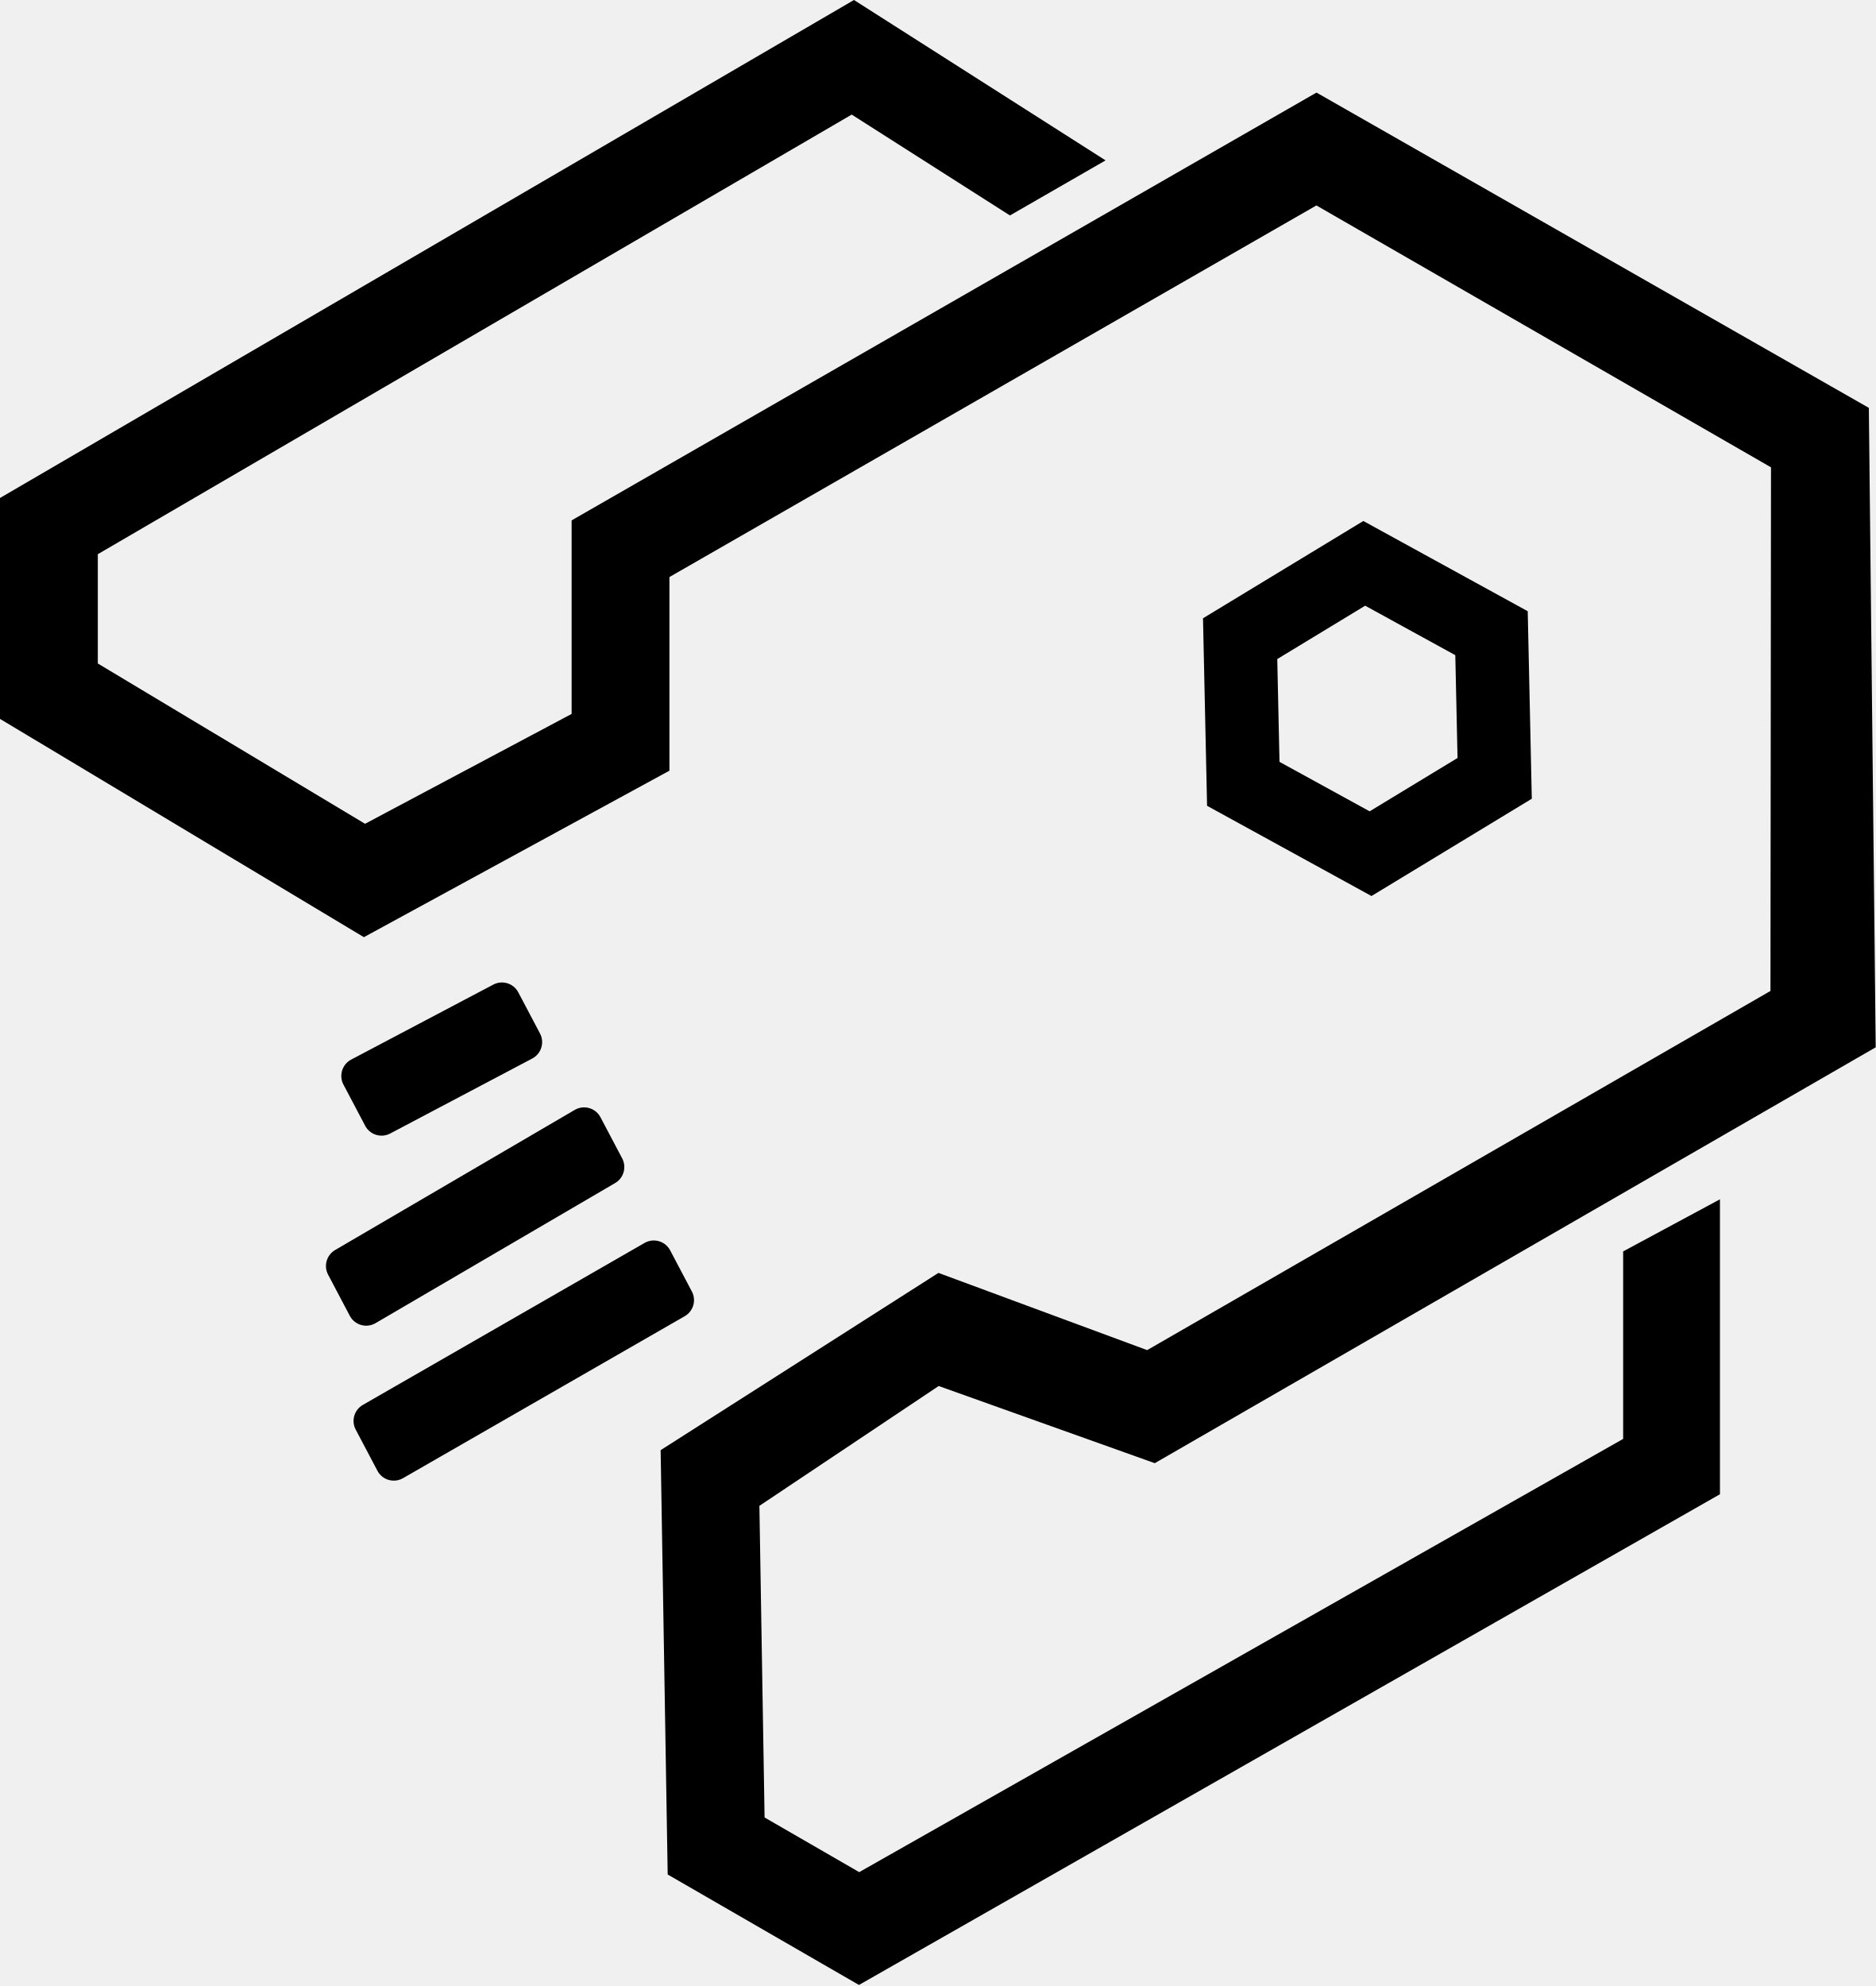
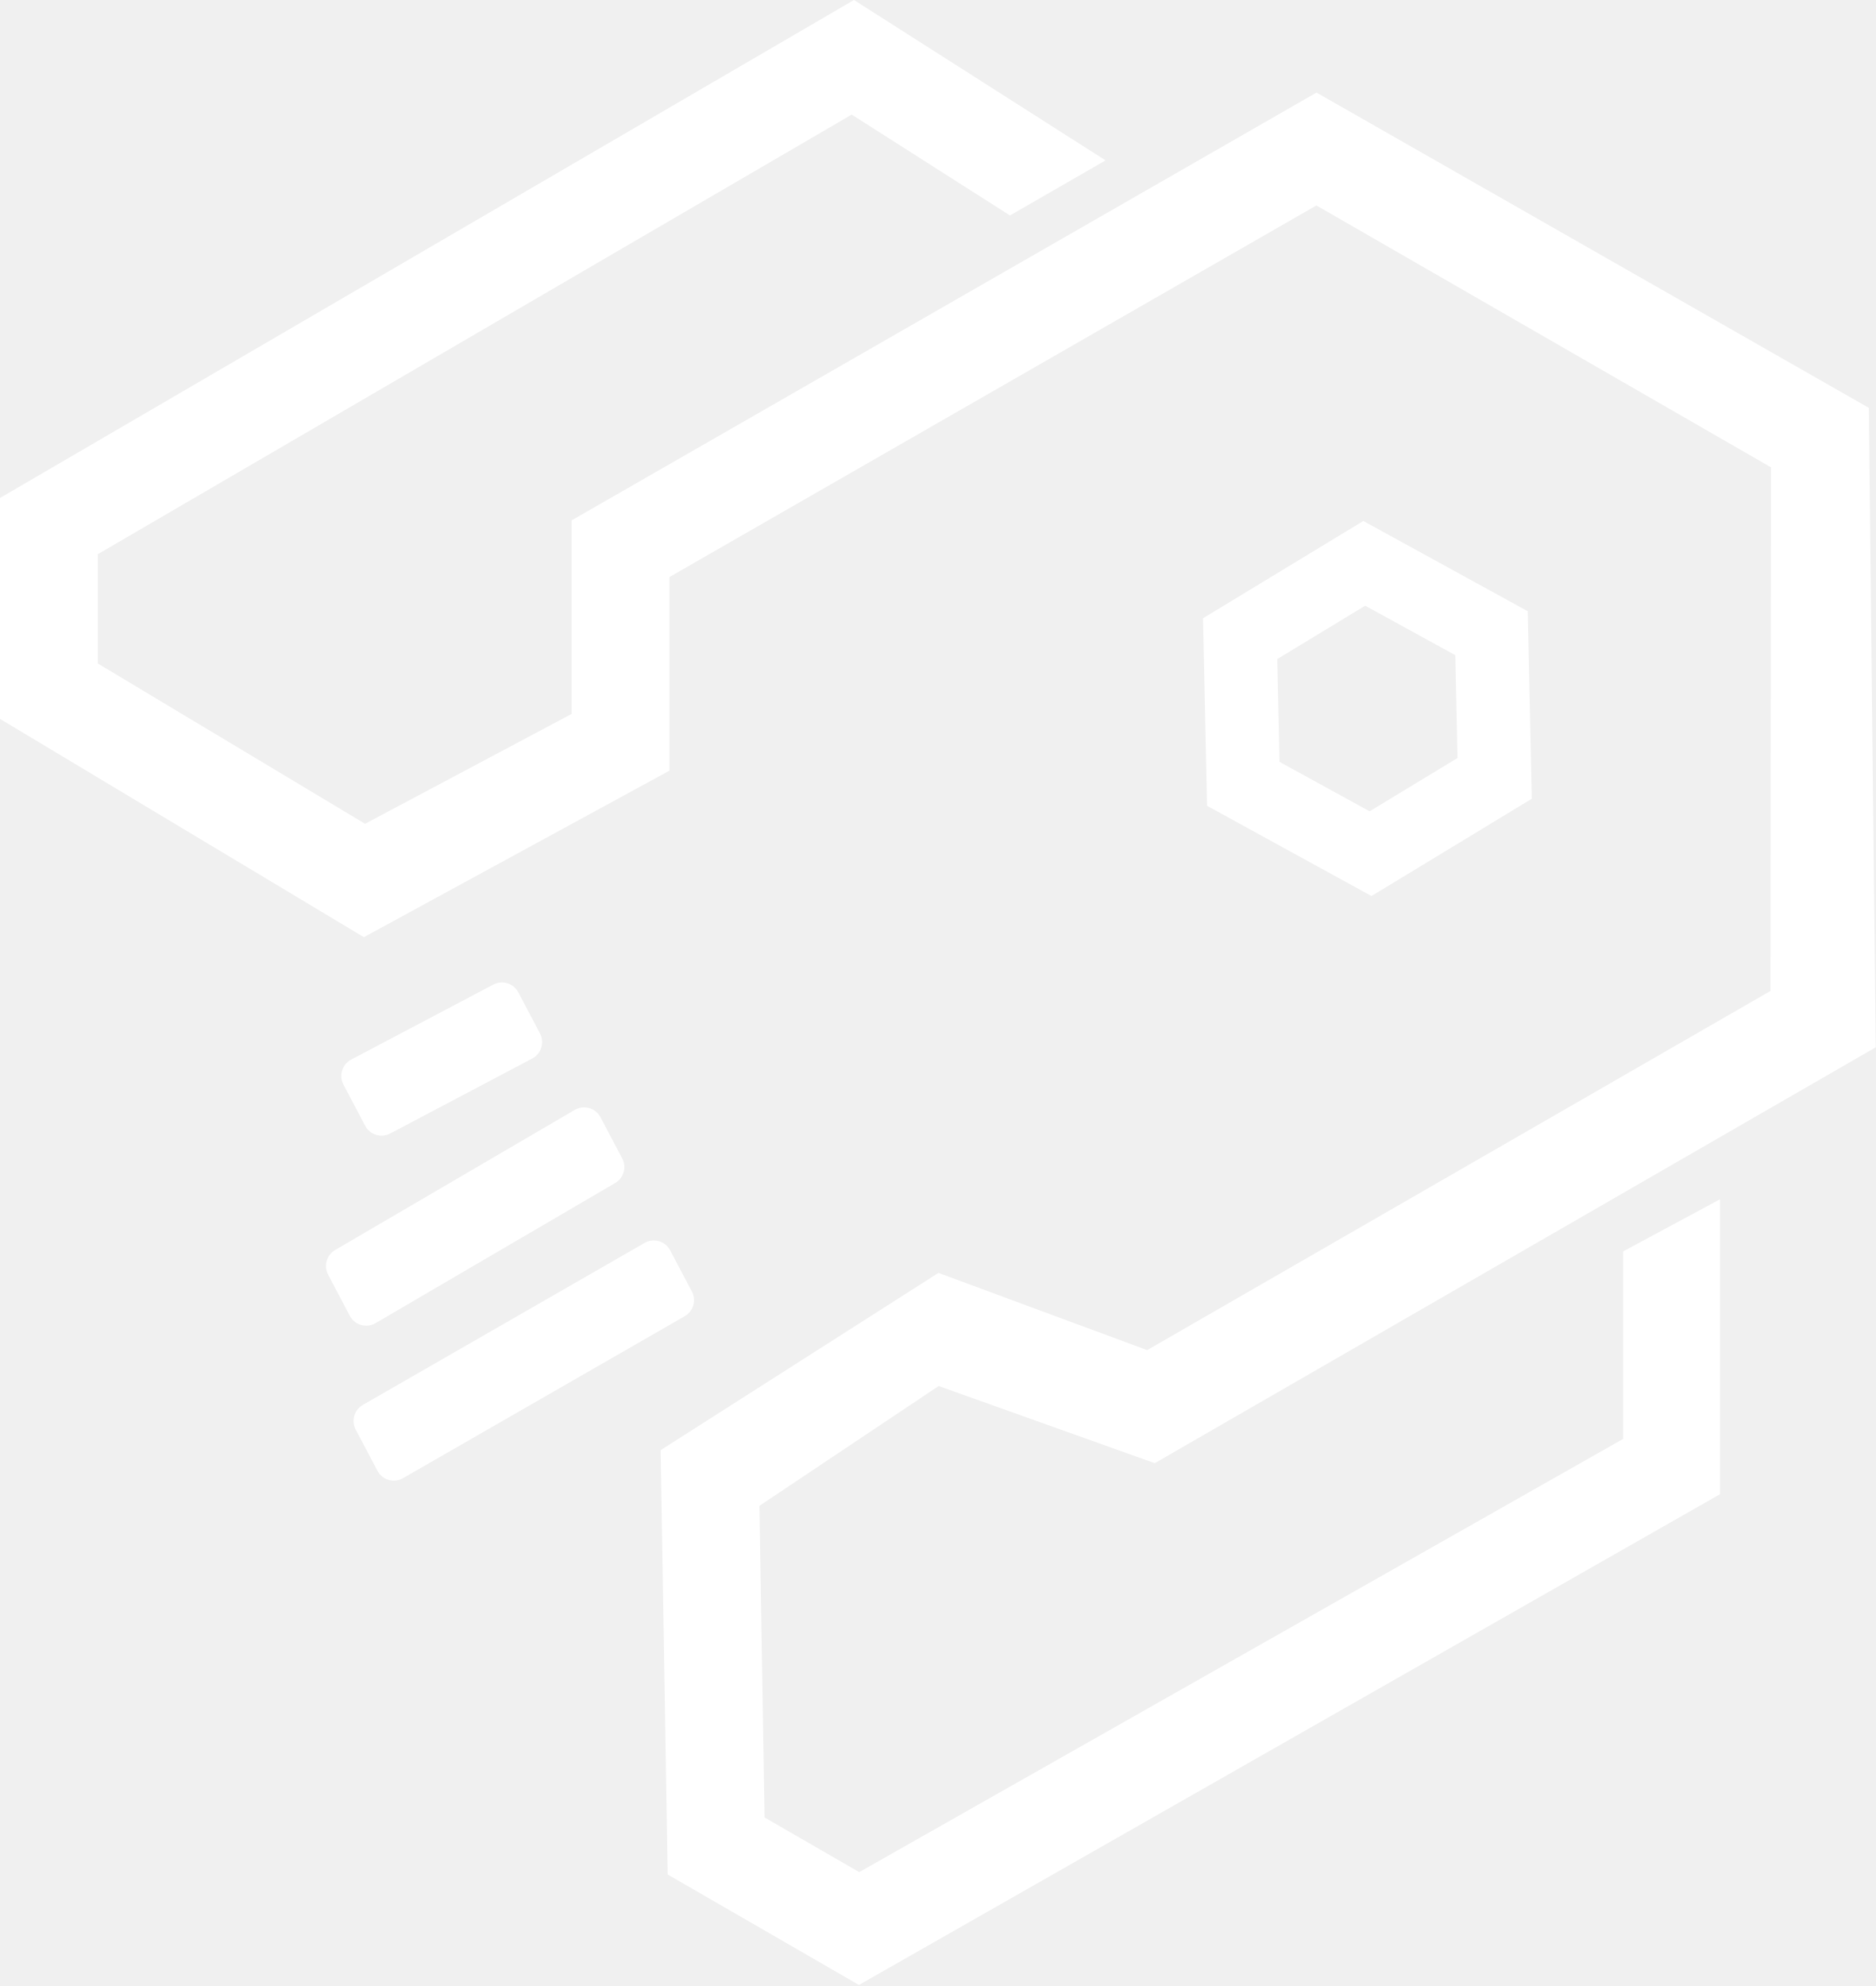
<svg xmlns="http://www.w3.org/2000/svg" width="256px" height="271px" viewBox="0 0 256 271" version="1.1" preserveAspectRatio="xMidYMid">
  <g>
-     <path d="M116.553,0 L0,67.953 L0,98.096 L49.665,127.882 L91.366,105.163 L91.366,78.74 L179.665,28.034 L241.711,63.77 L241.637,135.222 L156.567,184.231 L128.082,173.694 L90.165,197.882 L91.128,255.785 L117.233,270.858 L234.743,203.897 L234.743,163.65 L221.531,170.761 L221.531,196.347 L117.267,255.461 L104.352,248.005 L103.644,205.48 L128.114,189.128 L157.607,199.658 L256,142.912 L255.065,55.656 L179.678,12.633 L78.016,71.009 L78.016,97.419 L49.824,112.41 L13.35,90.536 L13.35,75.622 L116.243,15.636 L137.841,29.399 L150.89,21.886 L116.553,0 Z M186.07,71.092 L164.188,84.368 L164.744,109.956 L187.182,122.268 L209.064,108.992 L208.508,83.405 L186.07,71.092 Z M186.321,82.651 L198.623,89.402 L198.928,103.431 L186.931,110.709 L174.629,103.959 L174.324,89.93 L186.321,82.651 Z M73.701,141.024 L70.738,135.41 C70.086,134.175 68.558,133.703 67.324,134.355 L47.931,144.585 C46.697,145.237 46.224,146.766 46.876,148 L49.84,153.618 C50.491,154.851 52.02,155.325 53.254,154.673 L72.645,144.439 C73.88,143.786 74.352,142.257 73.701,141.024 M84.917,158.07 L81.955,152.454 C81.284,151.181 79.687,150.725 78.444,151.451 L45.74,170.572 C44.572,171.256 44.149,172.737 44.78,173.933 L47.742,179.549 C48.414,180.822 50.011,181.278 51.253,180.552 L83.958,161.431 C85.125,160.748 85.548,159.267 84.917,158.07 M87.971,169.606 L49.523,191.707 C48.343,192.383 47.911,193.874 48.547,195.077 L51.511,200.691 C52.178,201.958 53.764,202.417 55.005,201.703 L93.453,179.602 C94.632,178.924 95.064,177.435 94.428,176.232 L91.465,170.617 C90.796,169.351 89.212,168.893 87.971,169.606" fill="#000000" />
+     <path d="M116.553,0 L0,67.953 L0,98.096 L49.665,127.882 L91.366,105.163 L91.366,78.74 L179.665,28.034 L241.711,63.77 L241.637,135.222 L156.567,184.231 L128.082,173.694 L90.165,197.882 L91.128,255.785 L117.233,270.858 L234.743,203.897 L234.743,163.65 L221.531,170.761 L221.531,196.347 L117.267,255.461 L104.352,248.005 L103.644,205.48 L128.114,189.128 L157.607,199.658 L256,142.912 L255.065,55.656 L179.678,12.633 L78.016,71.009 L78.016,97.419 L49.824,112.41 L13.35,90.536 L13.35,75.622 L116.243,15.636 L137.841,29.399 L150.89,21.886 L116.553,0 Z M186.07,71.092 L164.188,84.368 L164.744,109.956 L187.182,122.268 L209.064,108.992 L208.508,83.405 L186.07,71.092 Z M186.321,82.651 L198.623,89.402 L198.928,103.431 L186.931,110.709 L174.629,103.959 L174.324,89.93 L186.321,82.651 Z M73.701,141.024 L70.738,135.41 C70.086,134.175 68.558,133.703 67.324,134.355 L47.931,144.585 C46.697,145.237 46.224,146.766 46.876,148 L49.84,153.618 C50.491,154.851 52.02,155.325 53.254,154.673 L72.645,144.439 C73.88,143.786 74.352,142.257 73.701,141.024 M84.917,158.07 L81.955,152.454 C81.284,151.181 79.687,150.725 78.444,151.451 L45.74,170.572 C44.572,171.256 44.149,172.737 44.78,173.933 L47.742,179.549 C48.414,180.822 50.011,181.278 51.253,180.552 L83.958,161.431 C85.125,160.748 85.548,159.267 84.917,158.07 M87.971,169.606 L49.523,191.707 C48.343,192.383 47.911,193.874 48.547,195.077 L51.511,200.691 C52.178,201.958 53.764,202.417 55.005,201.703 L93.453,179.602 C94.632,178.924 95.064,177.435 94.428,176.232 L91.465,170.617 C90.796,169.351 89.212,168.893 87.971,169.606" fill="#ffffff" />
  </g>
</svg>
